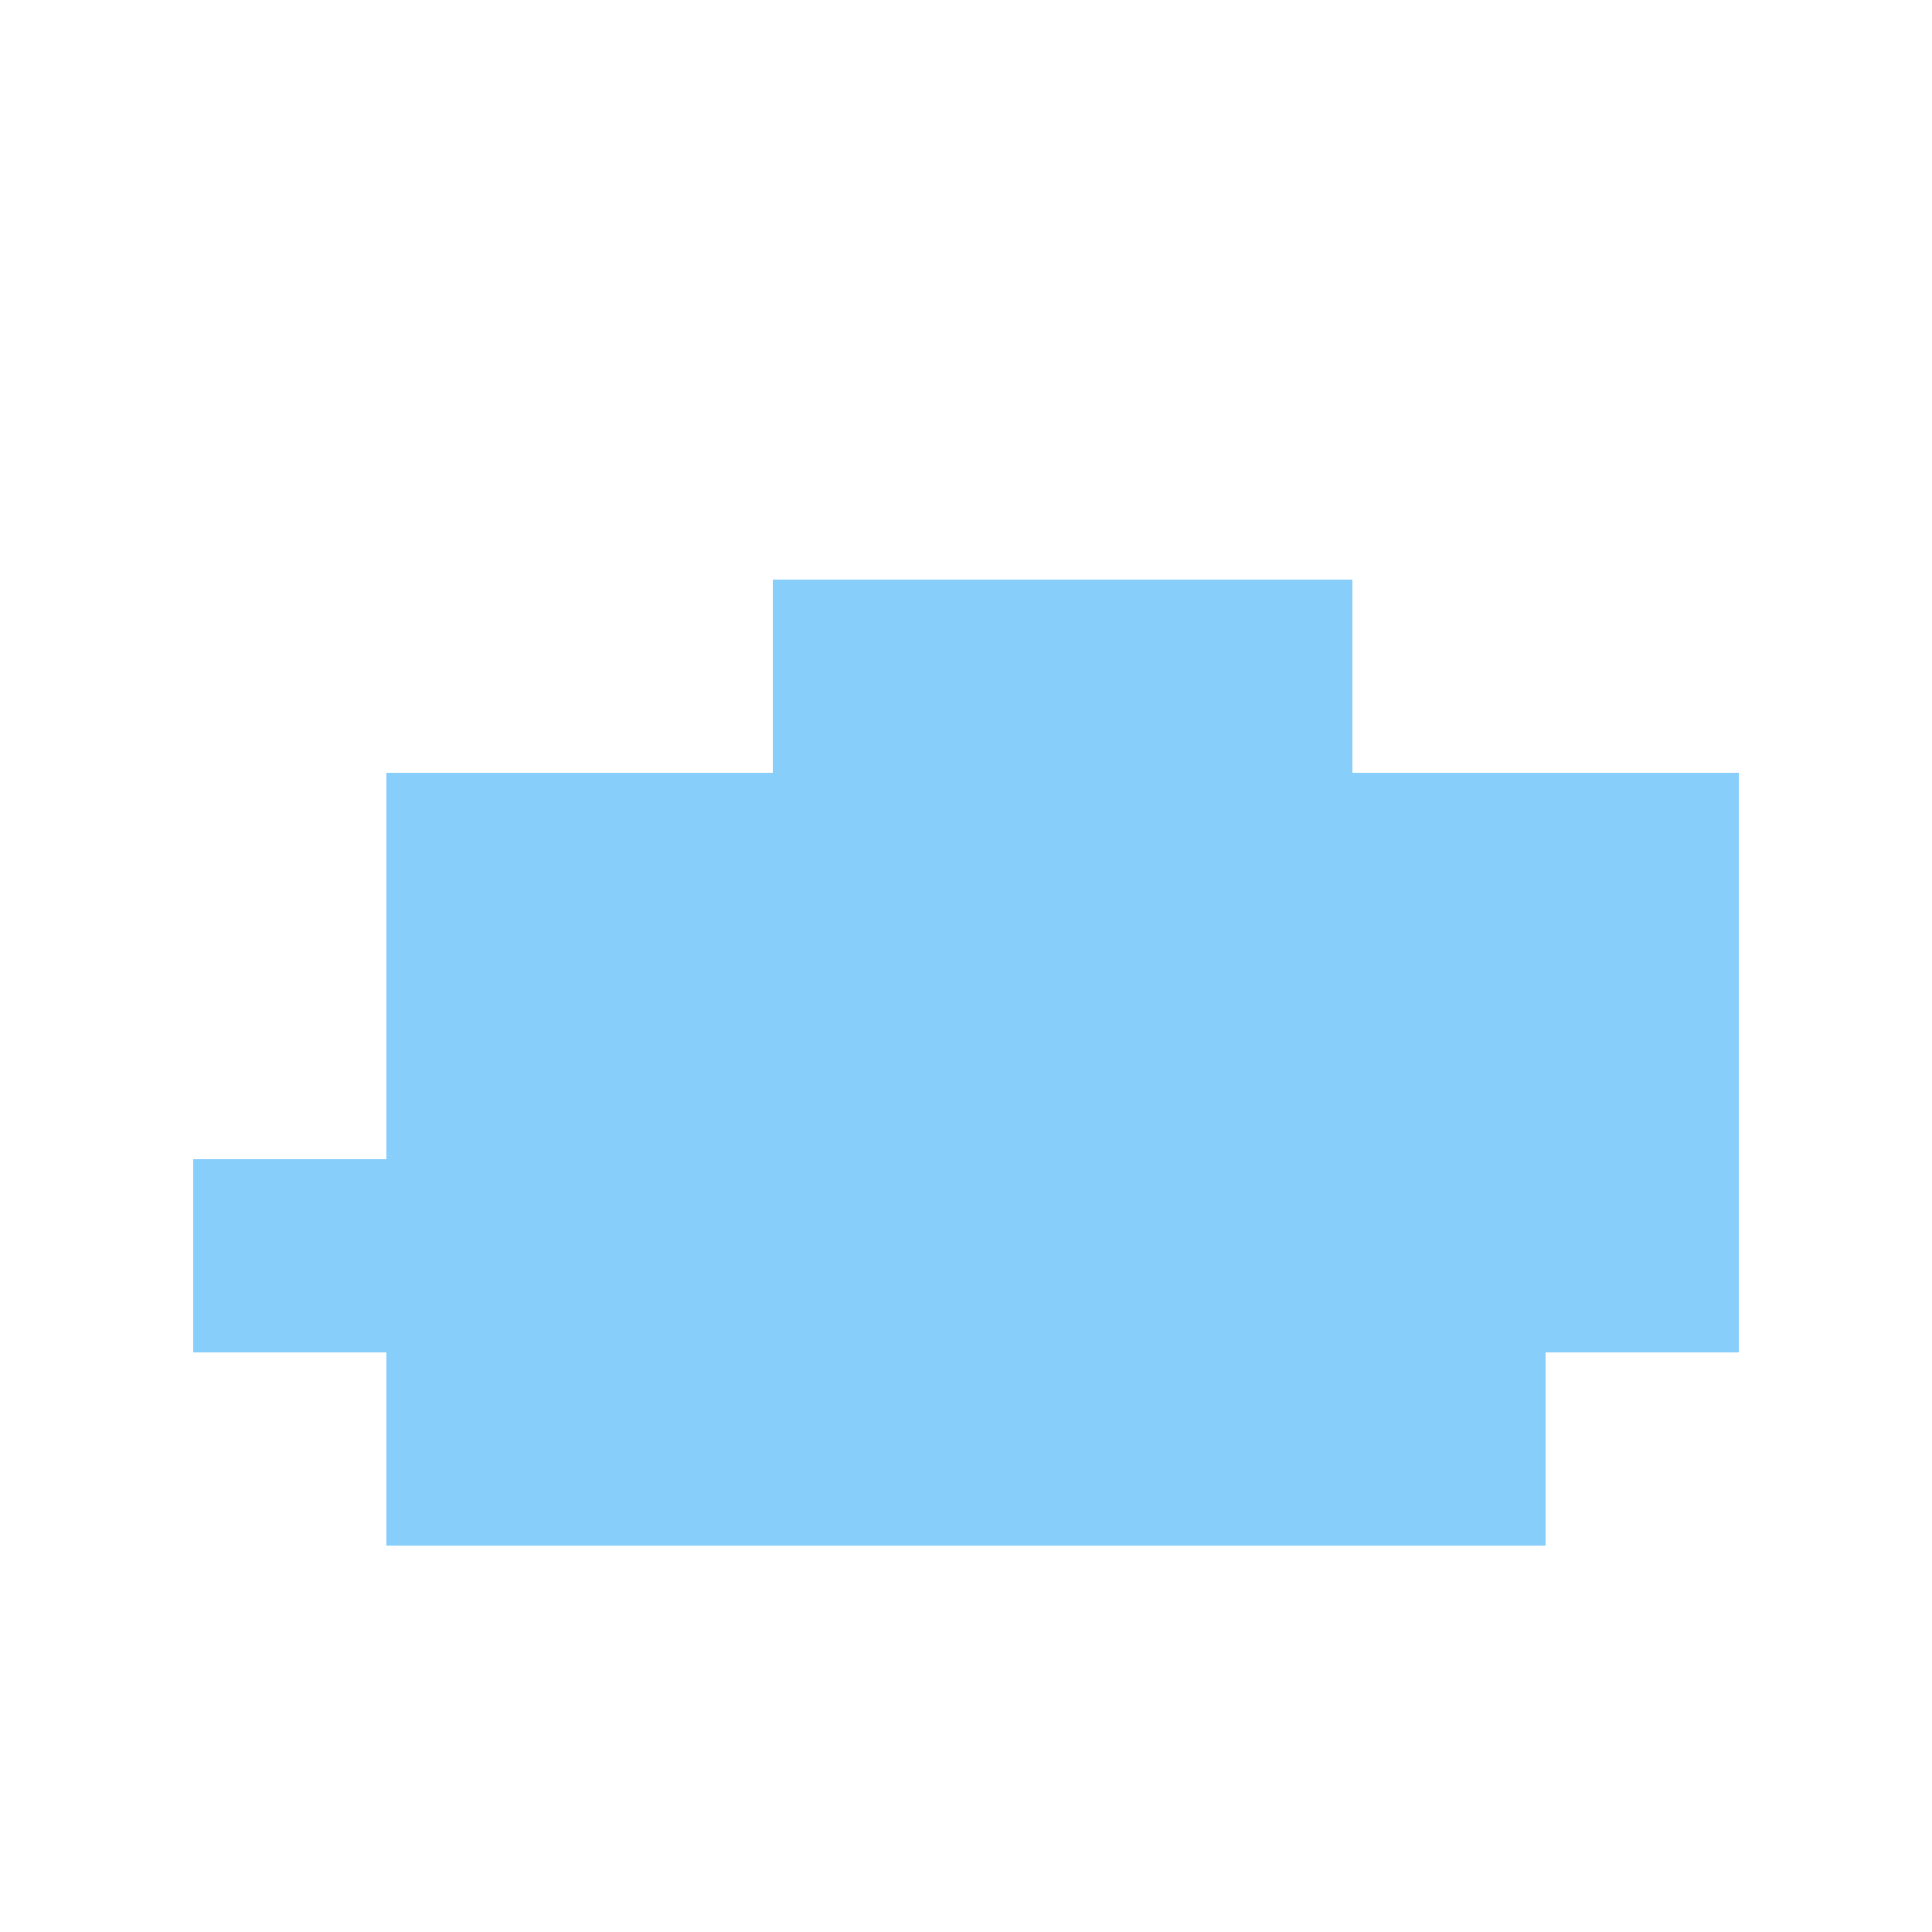
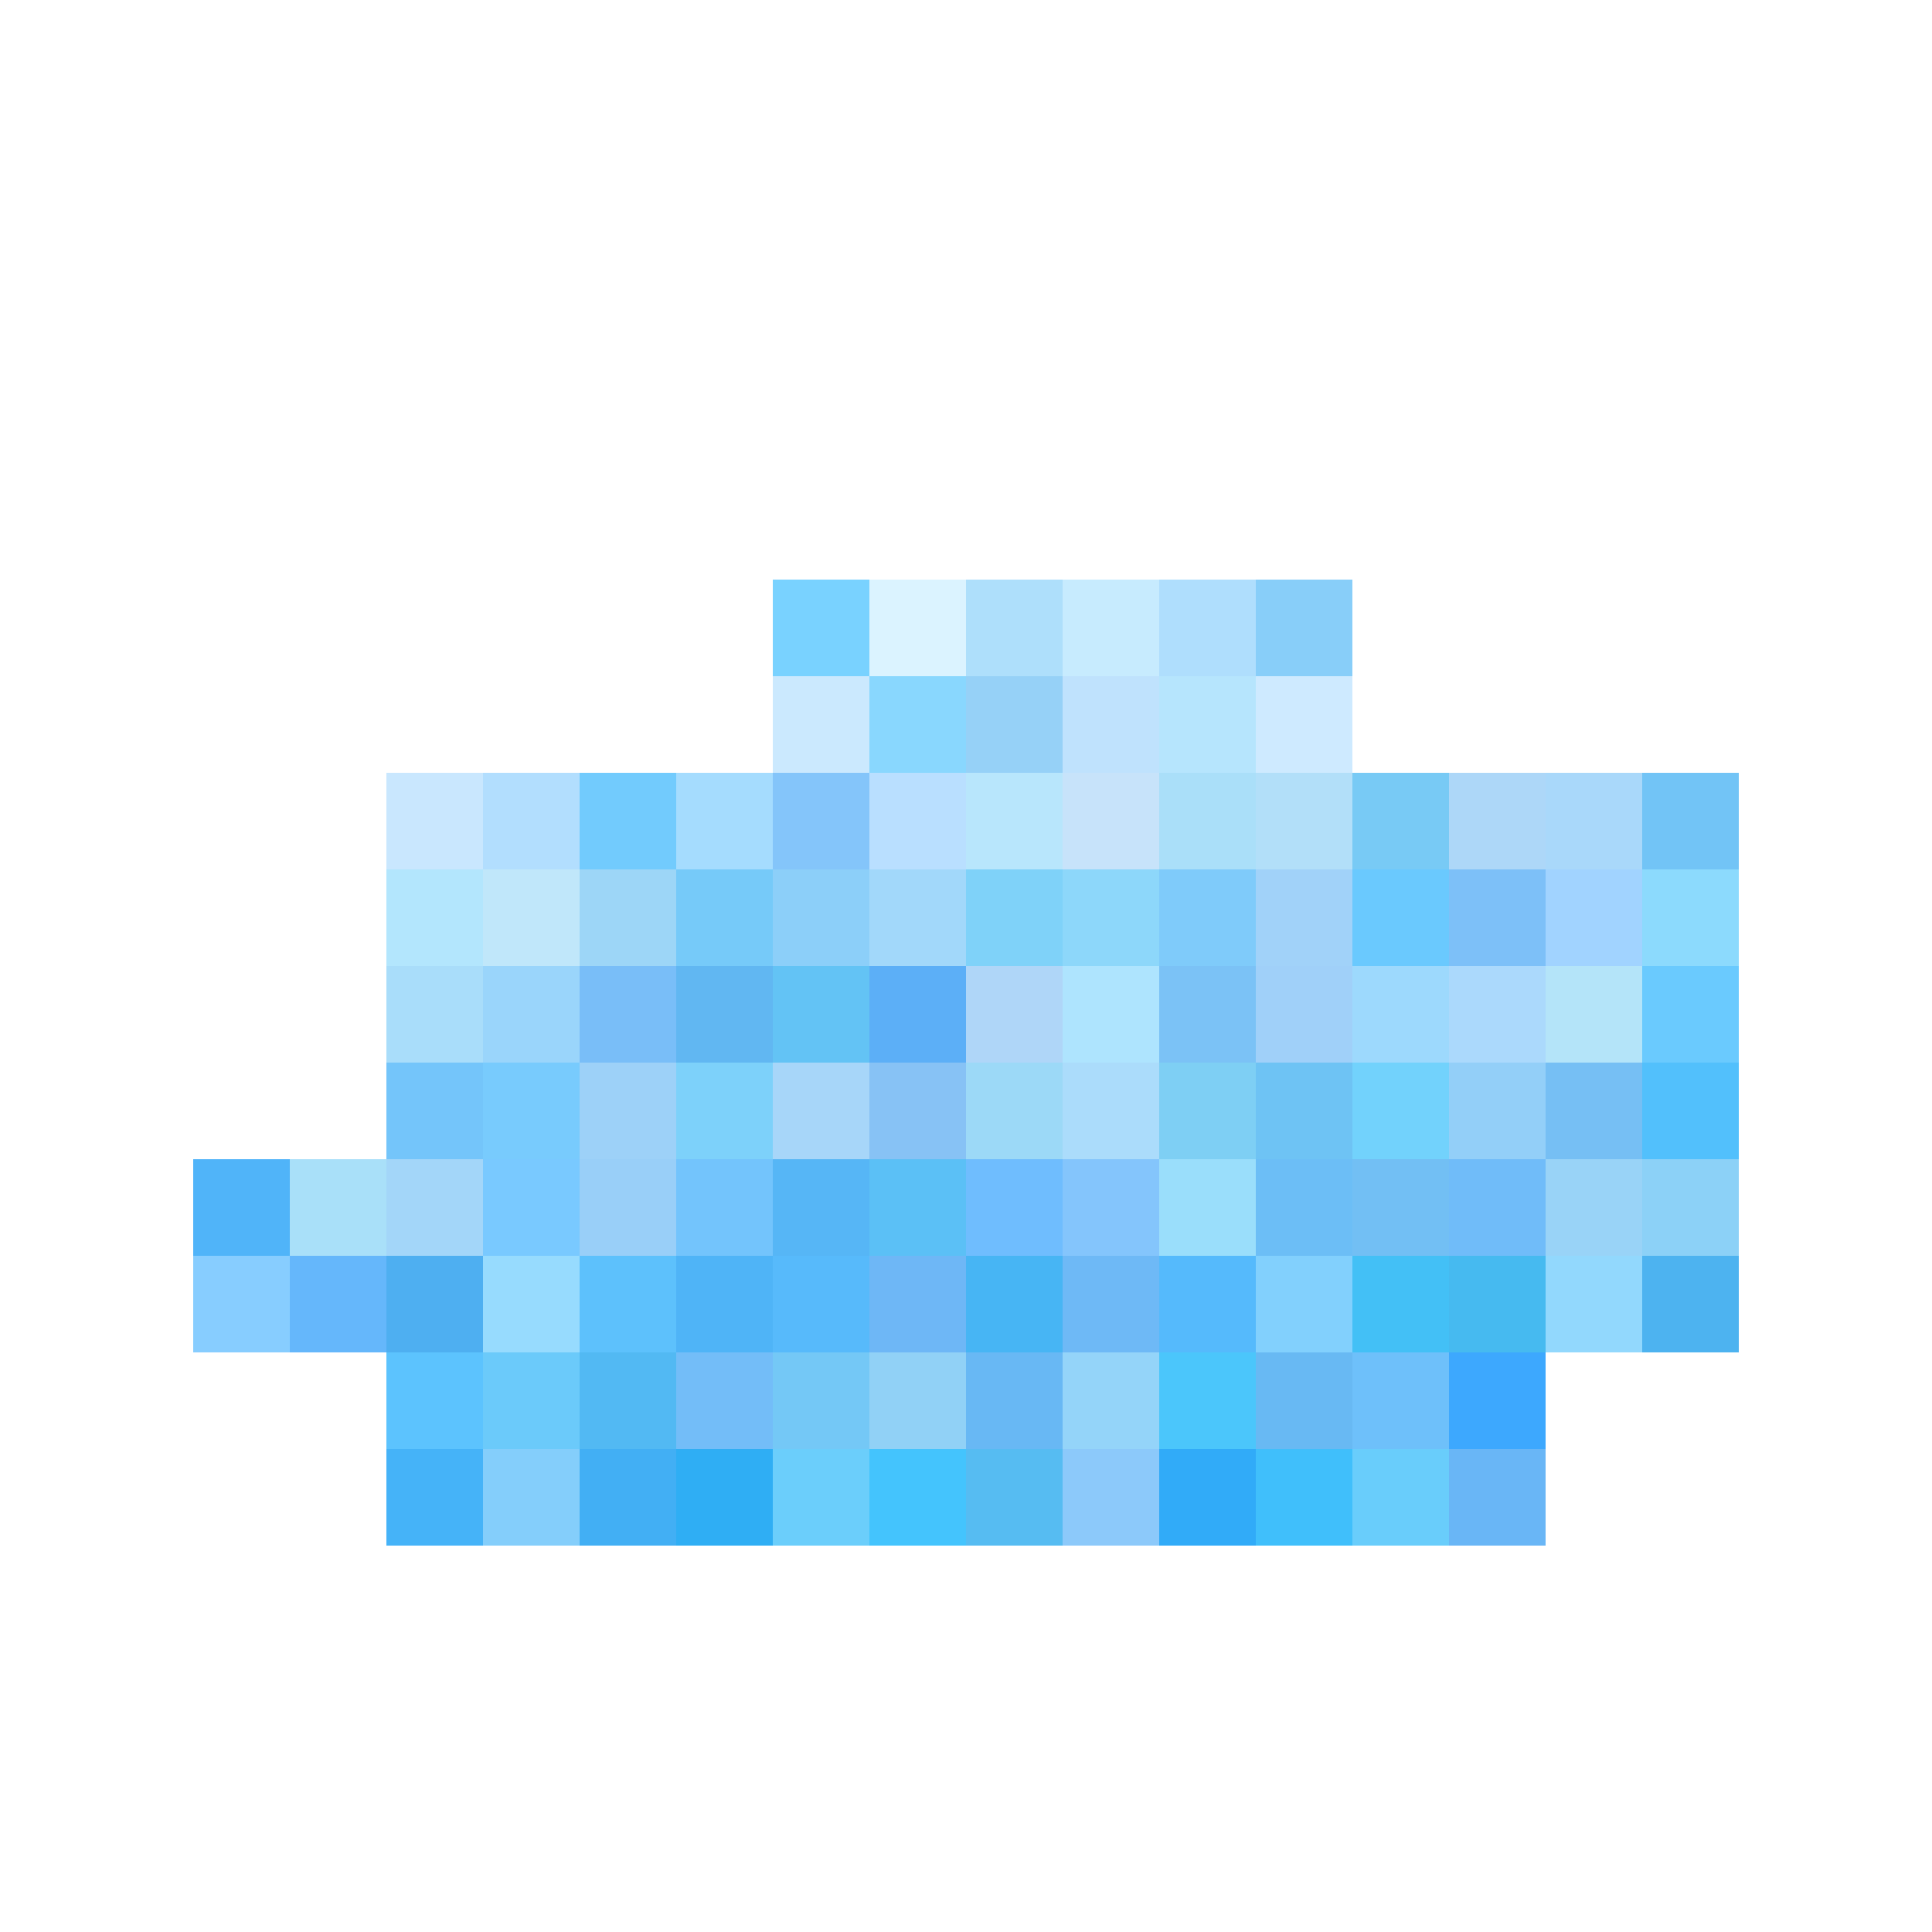
- <svg xmlns="http://www.w3.org/2000/svg" width="100" height="100" viewBox="0 0 100 100">
-   <defs>
-     <style>
-       .pixel {
-         fill: #87CEFA; /* Light Sky Blue */
-         shape-rendering: crispEdges;
-       }
-     </style>
-   </defs>
+ <svg xmlns="http://www.w3.org/2000/svg" width="100" height="100" viewBox="0 0 100 100" style="shape-rendering: crispEdges;">
  <g>
-     <rect class="pixel" x="10" y="60" width="80" height="10" />
-     <rect class="pixel" x="20" y="70" width="60" height="10" />
-     <rect class="pixel" x="20" y="40" width="20" height="20" />
-     <rect class="pixel" x="40" y="30" width="30" height="30" />
-     <rect class="pixel" x="70" y="40" width="20" height="20" />
+     <rect x="40" y="30" width="5" height="5" fill="hsl(199.9, 99.5%, 73.6%)" />
+     <rect x="45" y="30" width="5" height="5" fill="hsl(200.6, 99.1%, 92.9%)" />
+     <rect x="50" y="30" width="5" height="5" fill="hsl(202.1, 90.4%, 83.3%)" />
+     <rect x="55" y="30" width="5" height="5" fill="hsl(200.6, 97.2%, 88.8%)" />
+     <rect x="60" y="30" width="5" height="5" fill="hsl(203.9, 95.0%, 83.9%)" />
+     <rect x="65" y="30" width="5" height="5" fill="hsl(202.9, 90.3%, 75.4%)" />
+     <rect x="40" y="35" width="5" height="5" fill="hsl(204.7, 97.2%, 89.7%)" />
+     <rect x="45" y="35" width="5" height="5" fill="hsl(200.3, 99.0%, 76.8%)" />
+     <rect x="50" y="35" width="5" height="5" fill="hsl(203.9, 86.5%, 78.0%)" />
+     <rect x="55" y="35" width="5" height="5" fill="hsl(206.3, 95.2%, 87.1%)" />
+     <rect x="60" y="35" width="5" height="5" fill="hsl(200.5, 94.5%, 85.3%)" />
+     <rect x="65" y="35" width="5" height="5" fill="hsl(205.3, 99.8%, 90.4%)" />
+     <rect x="20" y="40" width="5" height="5" fill="hsl(206.8, 98.1%, 89.4%)" />
+     <rect x="25" y="40" width="5" height="5" fill="hsl(204.9, 97.0%, 84.6%)" />
+     <rect x="30" y="40" width="5" height="5" fill="hsl(201.5, 97.4%, 72.0%)" />
+     <rect x="35" y="40" width="5" height="5" fill="hsl(202.9, 98.4%, 82.3%)" />
+     <rect x="40" y="40" width="5" height="5" fill="hsl(206.8, 92.9%, 74.9%)" />
+     <rect x="45" y="40" width="5" height="5" fill="hsl(207.1, 99.9%, 86.3%)" />
+     <rect x="50" y="40" width="5" height="5" fill="hsl(199.8, 91.8%, 85.5%)" />
+     <rect x="55" y="40" width="5" height="5" fill="hsl(207.5, 84.6%, 88.1%)" />
+     <rect x="60" y="40" width="5" height="5" fill="hsl(199.7, 87.8%, 82.2%)" />
+     <rect x="65" y="40" width="5" height="5" fill="hsl(202.3, 85.2%, 83.8%)" />
+     <rect x="70" y="40" width="5" height="5" fill="hsl(200.5, 86.2%, 71.6%)" />
+     <rect x="75" y="40" width="5" height="5" fill="hsl(206.5, 84.4%, 82.5%)" />
+     <rect x="80" y="40" width="5" height="5" fill="hsl(205.1, 88.1%, 82.0%)" />
+     <rect x="85" y="40" width="5" height="5" fill="hsl(203.0, 88.1%, 70.7%)" />
+     <rect x="20" y="45" width="5" height="5" fill="hsl(198.4, 94.8%, 84.8%)" />
+     <rect x="25" y="45" width="5" height="5" fill="hsl(199.8, 86.5%, 86.8%)" />
+     <rect x="30" y="45" width="5" height="5" fill="hsl(202.1, 85.1%, 79.2%)" />
+     <rect x="35" y="45" width="5" height="5" fill="hsl(201.5, 91.2%, 71.9%)" />
+     <rect x="40" y="45" width="5" height="5" fill="hsl(202.8, 89.4%, 76.1%)" />
+     <rect x="45" y="45" width="5" height="5" fill="hsl(203.3, 90.7%, 80.8%)" />
+     <rect x="50" y="45" width="5" height="5" fill="hsl(198.8, 90.4%, 73.6%)" />
+     <rect x="55" y="45" width="5" height="5" fill="hsl(199.6, 92.1%, 76.8%)" />
+     <rect x="60" y="45" width="5" height="5" fill="hsl(202.9, 92.9%, 74.0%)" />
+     <rect x="65" y="45" width="5" height="5" fill="hsl(206.2, 88.1%, 80.3%)" />
+     <rect x="70" y="45" width="5" height="5" fill="hsl(201.4, 98.7%, 70.6%)" />
+     <rect x="75" y="45" width="5" height="5" fill="hsl(207.5, 89.4%, 73.1%)" />
+     <rect x="80" y="45" width="5" height="5" fill="hsl(207.9, 99.1%, 81.5%)" />
+     <rect x="85" y="45" width="5" height="5" fill="hsl(198.4, 96.8%, 77.0%)" />
+     <rect x="20" y="50" width="5" height="5" fill="hsl(201.3, 88.1%, 82.1%)" />
+     <rect x="25" y="50" width="5" height="5" fill="hsl(203.5, 92.1%, 79.3%)" />
+     <rect x="30" y="50" width="5" height="5" fill="hsl(207.2, 90.3%, 72.3%)" />
+     <rect x="35" y="50" width="5" height="5" fill="hsl(204.4, 84.3%, 66.4%)" />
+     <rect x="40" y="50" width="5" height="5" fill="hsl(200.7, 88.1%, 67.5%)" />
+     <rect x="45" y="50" width="5" height="5" fill="hsl(207.7, 90.2%, 66.4%)" />
+     <rect x="50" y="50" width="5" height="5" fill="hsl(207.9, 84.7%, 83.1%)" />
+     <rect x="55" y="50" width="5" height="5" fill="hsl(199.8, 97.7%, 83.9%)" />
+     <rect x="60" y="50" width="5" height="5" fill="hsl(205.4, 86.6%, 72.2%)" />
+     <rect x="65" y="50" width="5" height="5" fill="hsl(207.6, 88.4%, 80.2%)" />
+     <rect x="70" y="50" width="5" height="5" fill="hsl(202.2, 95.4%, 80.4%)" />
+     <rect x="75" y="50" width="5" height="5" fill="hsl(205.8, 92.8%, 83.0%)" />
+     <rect x="80" y="50" width="5" height="5" fill="hsl(198.5, 85.1%, 84.2%)" />
+     <rect x="85" y="50" width="5" height="5" fill="hsl(201.3, 98.8%, 70.6%)" />
+     <rect x="20" y="55" width="5" height="5" fill="hsl(203.5, 92.9%, 71.7%)" />
+     <rect x="25" y="55" width="5" height="5" fill="hsl(202.6, 97.1%, 73.1%)" />
+     <rect x="30" y="55" width="5" height="5" fill="hsl(205.5, 86.2%, 79.4%)" />
+     <rect x="35" y="55" width="5" height="5" fill="hsl(199.3, 92.1%, 73.4%)" />
+     <rect x="40" y="55" width="5" height="5" fill="hsl(205.6, 86.3%, 81.5%)" />
+     <rect x="45" y="55" width="5" height="5" fill="hsl(207.6, 84.2%, 74.5%)" />
+     <rect x="50" y="55" width="5" height="5" fill="hsl(199.8, 85.6%, 79.1%)" />
+     <rect x="55" y="55" width="5" height="5" fill="hsl(203.7, 91.3%, 82.8%)" />
+     <rect x="60" y="55" width="5" height="5" fill="hsl(198.8, 84.1%, 72.5%)" />
+     <rect x="65" y="55" width="5" height="5" fill="hsl(202.1, 86.0%, 69.5%)" />
+     <rect x="70" y="55" width="5" height="5" fill="hsl(198.3, 96.2%, 71.9%)" />
+     <rect x="75" y="55" width="5" height="5" fill="hsl(204.3, 88.0%, 77.4%)" />
+     <rect x="80" y="55" width="5" height="5" fill="hsl(205.2, 85.2%, 70.9%)" />
+     <rect x="85" y="55" width="5" height="5" fill="hsl(201.2, 97.1%, 65.5%)" />
+     <rect x="10" y="60" width="5" height="5" fill="hsl(204.7, 93.5%, 64.6%)" />
+     <rect x="15" y="60" width="5" height="5" fill="hsl(199.0, 87.4%, 82.1%)" />
+     <rect x="20" y="60" width="5" height="5" fill="hsl(204.2, 88.3%, 80.8%)" />
+     <rect x="25" y="60" width="5" height="5" fill="hsl(203.9, 99.7%, 73.6%)" />
+     <rect x="30" y="60" width="5" height="5" fill="hsl(206.0, 87.0%, 78.6%)" />
+     <rect x="35" y="60" width="5" height="5" fill="hsl(204.4, 96.2%, 72.0%)" />
+     <rect x="40" y="60" width="5" height="5" fill="hsl(204.1, 90.4%, 65.1%)" />
+     <rect x="45" y="60" width="5" height="5" fill="hsl(200.9, 89.2%, 66.1%)" />
+     <rect x="50" y="60" width="5" height="5" fill="hsl(207.4, 98.1%, 71.5%)" />
+     <rect x="55" y="60" width="5" height="5" fill="hsl(207.4, 94.8%, 75.2%)" />
+     <rect x="60" y="60" width="5" height="5" fill="hsl(198.4, 93.2%, 79.6%)" />
+     <rect x="65" y="60" width="5" height="5" fill="hsl(204.1, 88.3%, 69.3%)" />
+     <rect x="70" y="60" width="5" height="5" fill="hsl(204.6, 86.1%, 70.3%)" />
+     <rect x="75" y="60" width="5" height="5" fill="hsl(206.8, 91.6%, 70.8%)" />
+     <rect x="80" y="60" width="5" height="5" fill="hsl(203.1, 86.1%, 78.6%)" />
+     <rect x="85" y="60" width="5" height="5" fill="hsl(201.3, 87.3%, 76.0%)" />
+     <rect x="10" y="65" width="5" height="5" fill="hsl(205.1, 99.2%, 76.4%)" />
+     <rect x="15" y="65" width="5" height="5" fill="hsl(207.0, 94.8%, 69.0%)" />
+     <rect x="20" y="65" width="5" height="5" fill="hsl(204.1, 85.1%, 62.4%)" />
+     <rect x="25" y="65" width="5" height="5" fill="hsl(200.3, 98.8%, 79.4%)" />
+     <rect x="30" y="65" width="5" height="5" fill="hsl(202.1, 96.1%, 67.6%)" />
+     <rect x="35" y="65" width="5" height="5" fill="hsl(203.9, 91.7%, 64.0%)" />
+     <rect x="40" y="65" width="5" height="5" fill="hsl(203.8, 95.7%, 66.3%)" />
+     <rect x="45" y="65" width="5" height="5" fill="hsl(207.7, 88.4%, 69.8%)" />
+     <rect x="50" y="65" width="5" height="5" fill="hsl(201.8, 89.1%, 61.8%)" />
+     <rect x="55" y="65" width="5" height="5" fill="hsl(207.0, 88.1%, 69.8%)" />
+     <rect x="60" y="65" width="5" height="5" fill="hsl(203.6, 96.9%, 66.1%)" />
+     <rect x="65" y="65" width="5" height="5" fill="hsl(202.3, 97.6%, 75.2%)" />
+     <rect x="70" y="65" width="5" height="5" fill="hsl(198.2, 90.7%, 61.3%)" />
+     <rect x="75" y="65" width="5" height="5" fill="hsl(199.2, 85.2%, 60.8%)" />
+     <rect x="80" y="65" width="5" height="5" fill="hsl(200.5, 96.0%, 78.2%)" />
+     <rect x="85" y="65" width="5" height="5" fill="hsl(202.3, 84.5%, 62.1%)" />
+     <rect x="20" y="70" width="5" height="5" fill="hsl(201.9, 98.4%, 67.8%)" />
+     <rect x="25" y="70" width="5" height="5" fill="hsl(200.1, 93.6%, 70.0%)" />
+     <rect x="30" y="70" width="5" height="5" fill="hsl(201.5, 87.4%, 63.7%)" />
+     <rect x="35" y="70" width="5" height="5" fill="hsl(206.7, 90.7%, 71.2%)" />
+     <rect x="40" y="70" width="5" height="5" fill="hsl(201.4, 87.5%, 71.0%)" />
+     <rect x="45" y="70" width="5" height="5" fill="hsl(201.9, 84.3%, 76.7%)" />
+     <rect x="50" y="70" width="5" height="5" fill="hsl(205.7, 86.6%, 68.2%)" />
+     <rect x="55" y="70" width="5" height="5" fill="hsl(201.8, 88.8%, 77.8%)" />
+     <rect x="60" y="70" width="5" height="5" fill="hsl(198.0, 95.2%, 63.9%)" />
+     <rect x="65" y="70" width="5" height="5" fill="hsl(205.0, 85.4%, 68.1%)" />
+     <rect x="70" y="70" width="5" height="5" fill="hsl(204.9, 92.9%, 70.6%)" />
+     <rect x="75" y="70" width="5" height="5" fill="hsl(206.7, 98.8%, 61.7%)" />
+     <rect x="20" y="75" width="5" height="5" fill="hsl(203.4, 93.1%, 62.3%)" />
+     <rect x="25" y="75" width="5" height="5" fill="hsl(202.9, 94.0%, 75.2%)" />
+     <rect x="30" y="75" width="5" height="5" fill="hsl(203.2, 88.7%, 60.8%)" />
+     <rect x="35" y="75" width="5" height="5" fill="hsl(201.4, 89.7%, 57.0%)" />
+     <rect x="40" y="75" width="5" height="5" fill="hsl(198.9, 94.5%, 70.2%)" />
+     <rect x="45" y="75" width="5" height="5" fill="hsl(198.5, 97.4%, 62.9%)" />
+     <rect x="50" y="75" width="5" height="5" fill="hsl(200.7, 85.6%, 64.3%)" />
+     <rect x="55" y="75" width="5" height="5" fill="hsl(207.0, 91.1%, 76.5%)" />
+     <rect x="60" y="75" width="5" height="5" fill="hsl(203.3, 93.8%, 58.4%)" />
+     <rect x="65" y="75" width="5" height="5" fill="hsl(199.5, 96.2%, 61.9%)" />
+     <rect x="70" y="75" width="5" height="5" fill="hsl(198.9, 94.5%, 69.7%)" />
+     <rect x="75" y="75" width="5" height="5" fill="hsl(207.2, 88.5%, 68.7%)" />
  </g>
</svg>
